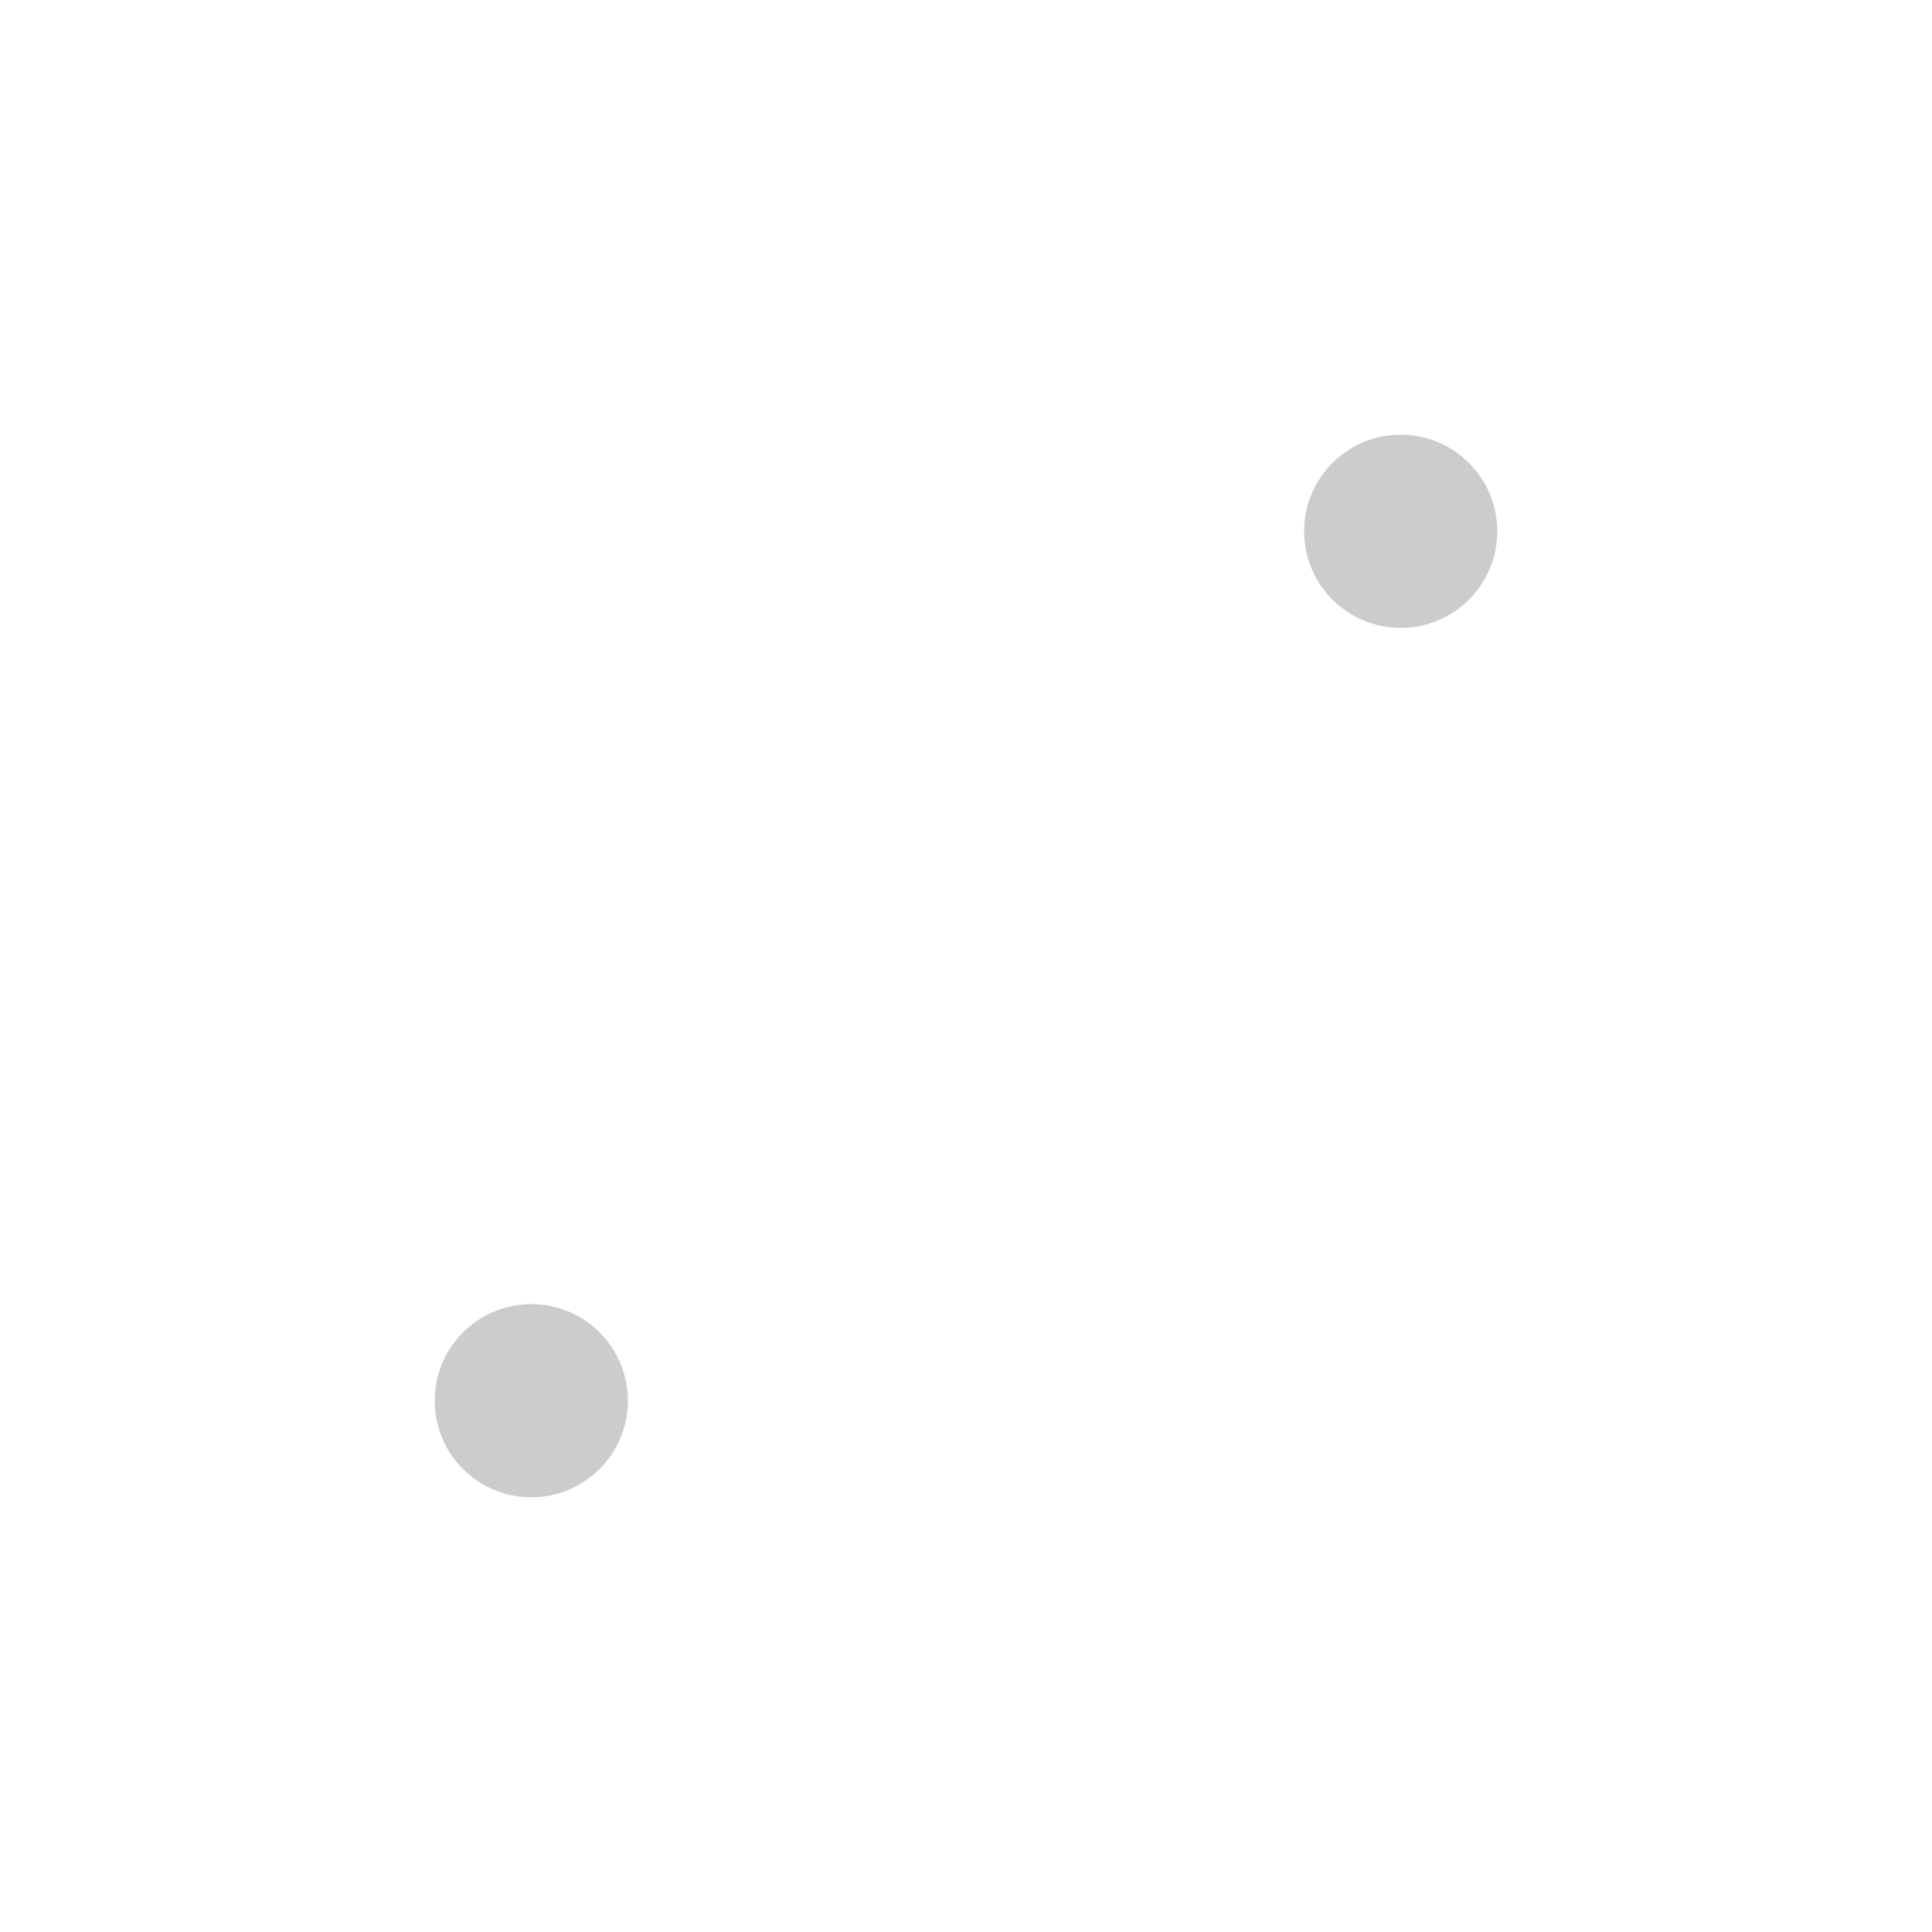
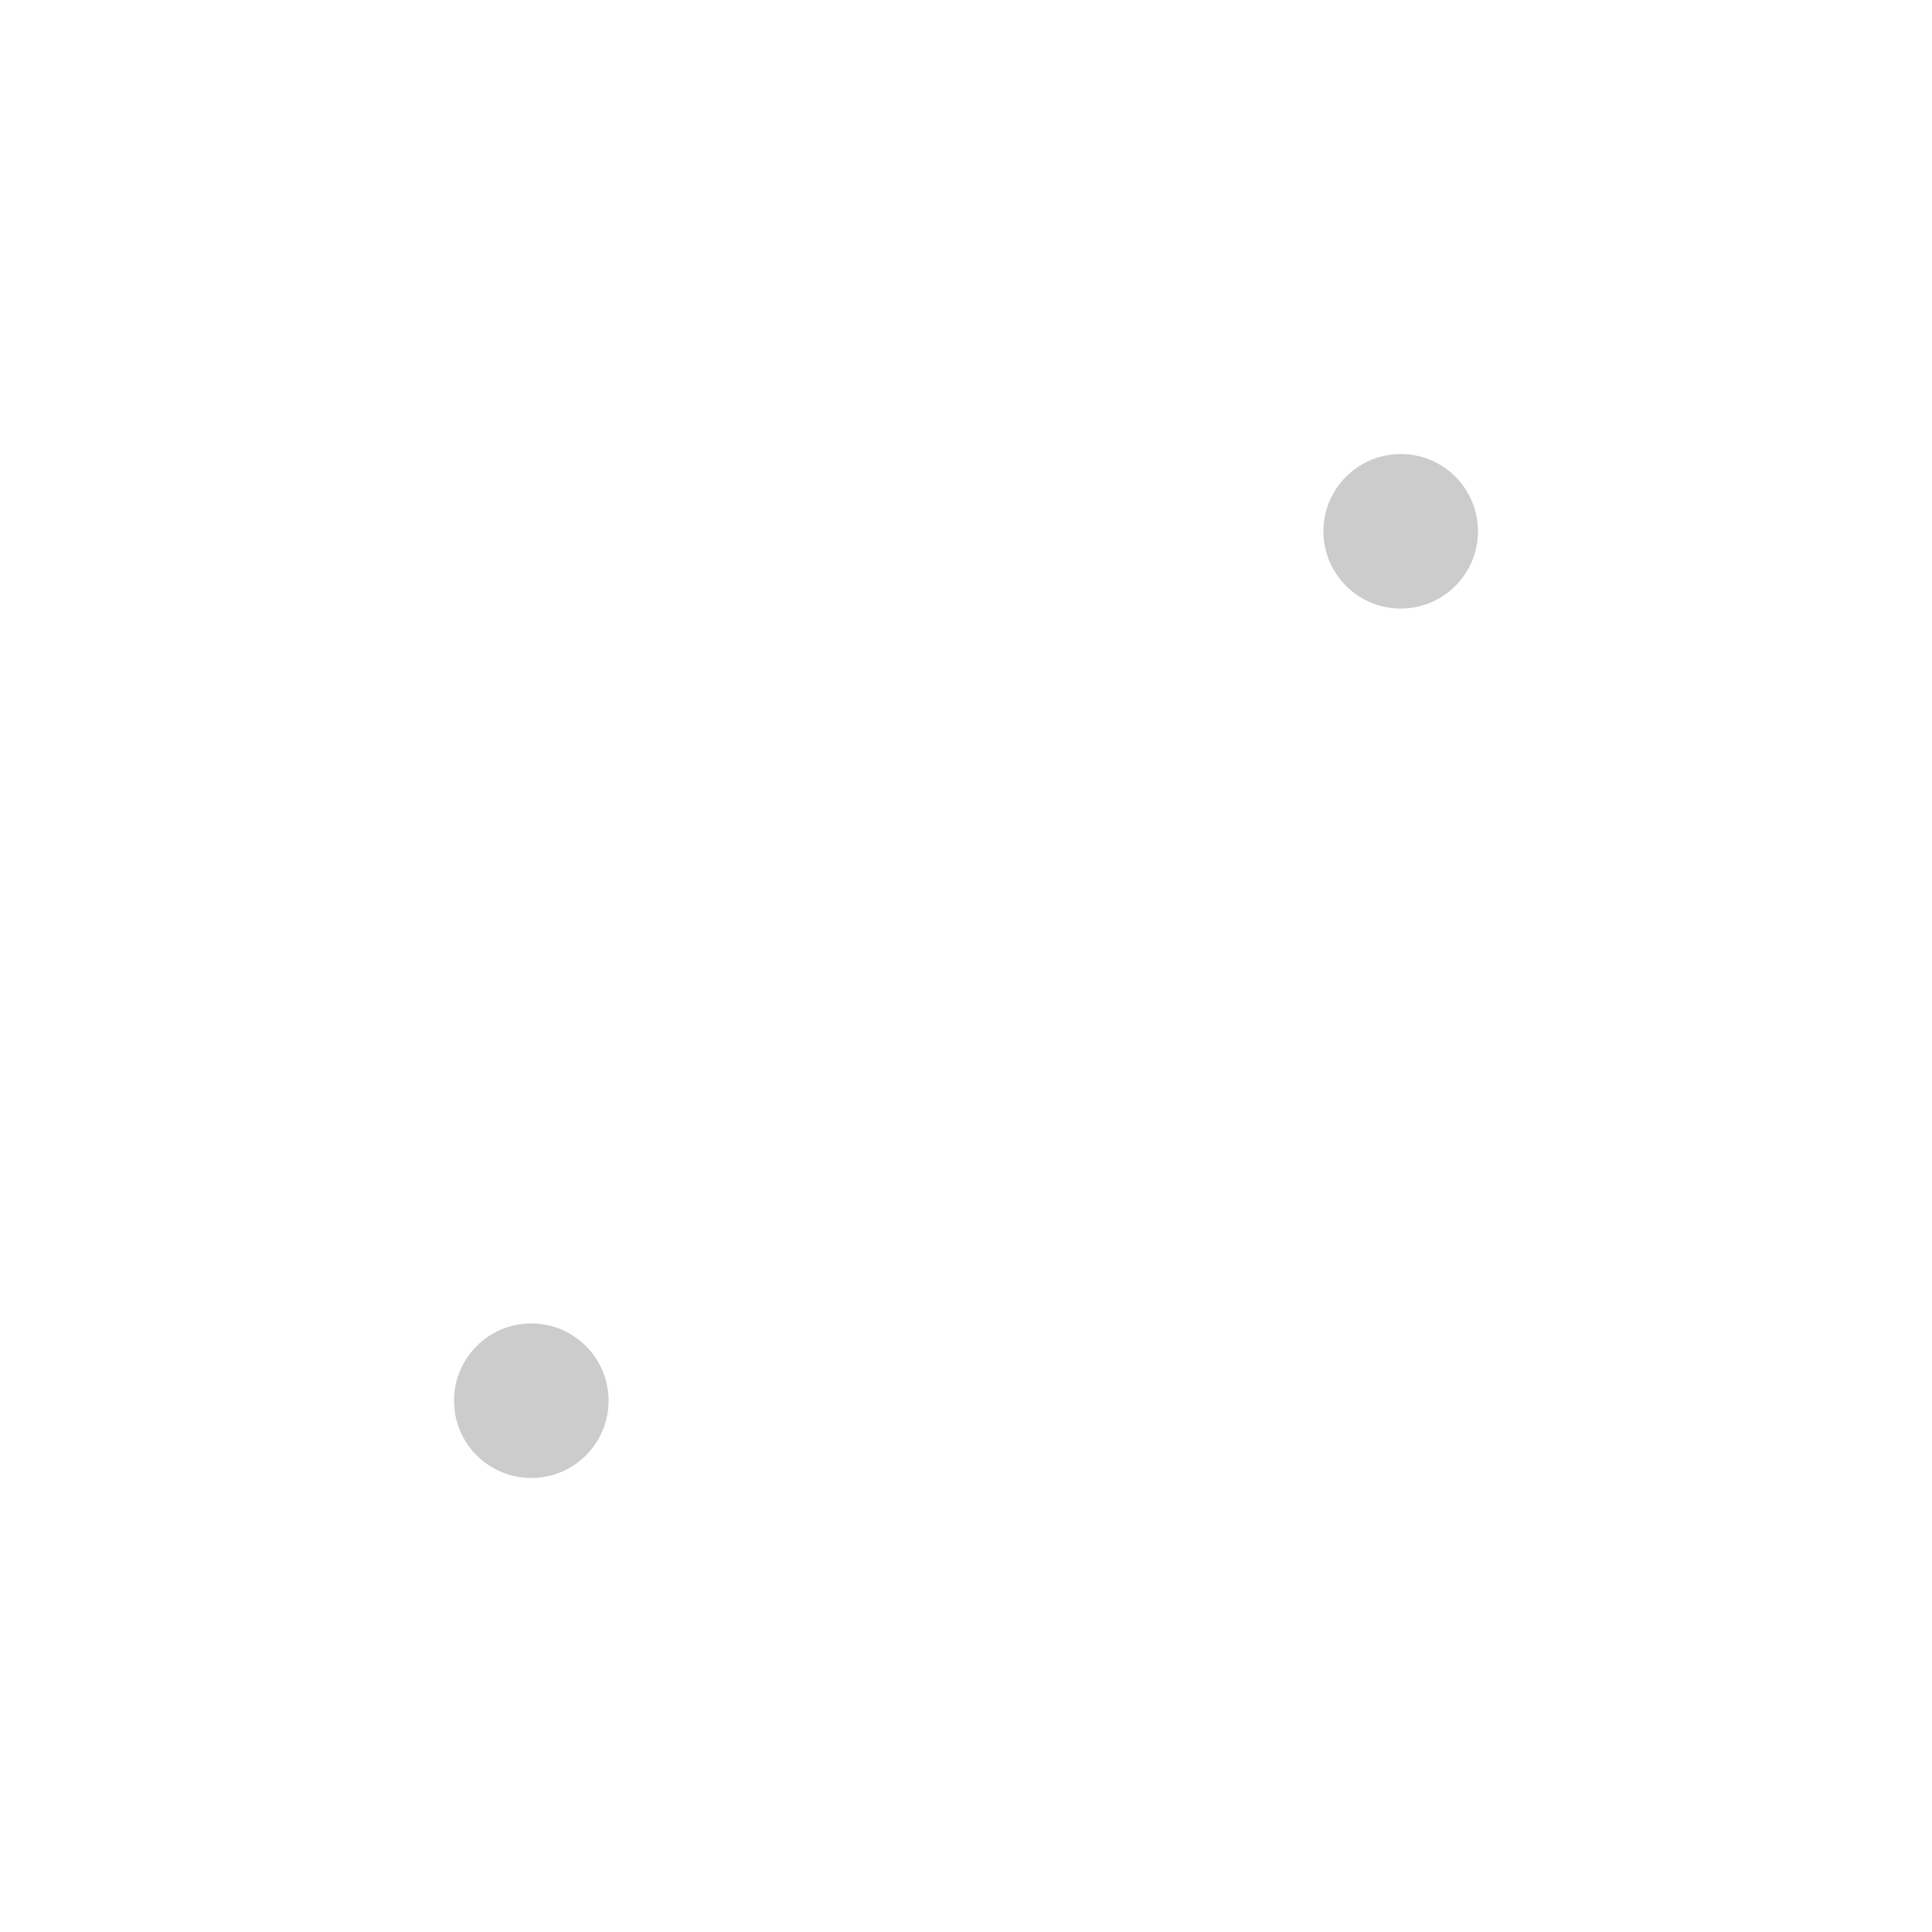
- <svg xmlns="http://www.w3.org/2000/svg" viewBox="0 0 50 50">
+ <svg xmlns="http://www.w3.org/2000/svg" width="4.17pc" height="4.17pc" viewBox="0 0 50 50">
  <defs>
-     <style>
-       .cls-1 {
-         stroke-width: 0px;
-       }
- 
-       .cls-2 {
-         opacity: .2;
-       }
-     </style>
+     <style>.a{stroke-width:0px;}.b{opacity:.2;}</style>
  </defs>
-   <g class="cls-2">
-     <circle class="cls-1" cx="36.25" cy="13.75" r="2.5" />
+   <g class="b">
+     <circle class="a" cx="36.25" cy="13.75" r="2" />
  </g>
-   <g class="cls-2">
-     <circle class="cls-1" cx="13.75" cy="36.25" r="2.5" />
+   <g class="b">
+     <circle class="a" cx="13.75" cy="36.25" r="2" />
  </g>
</svg>
